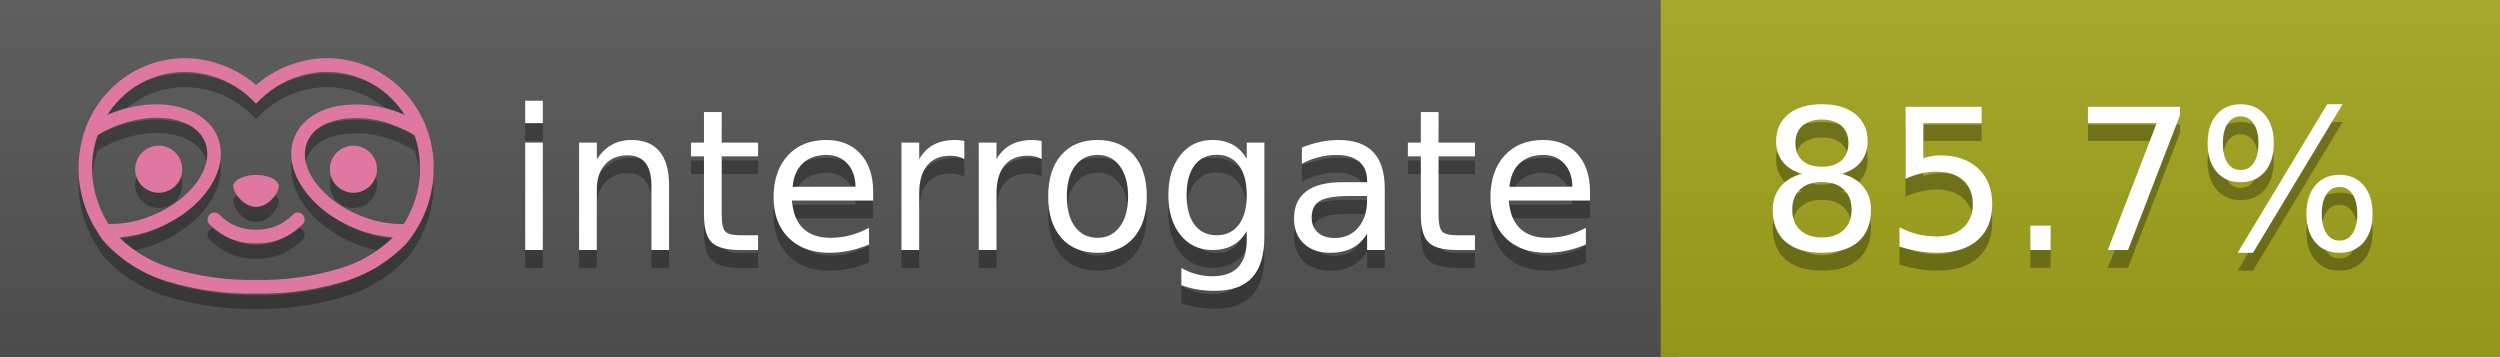
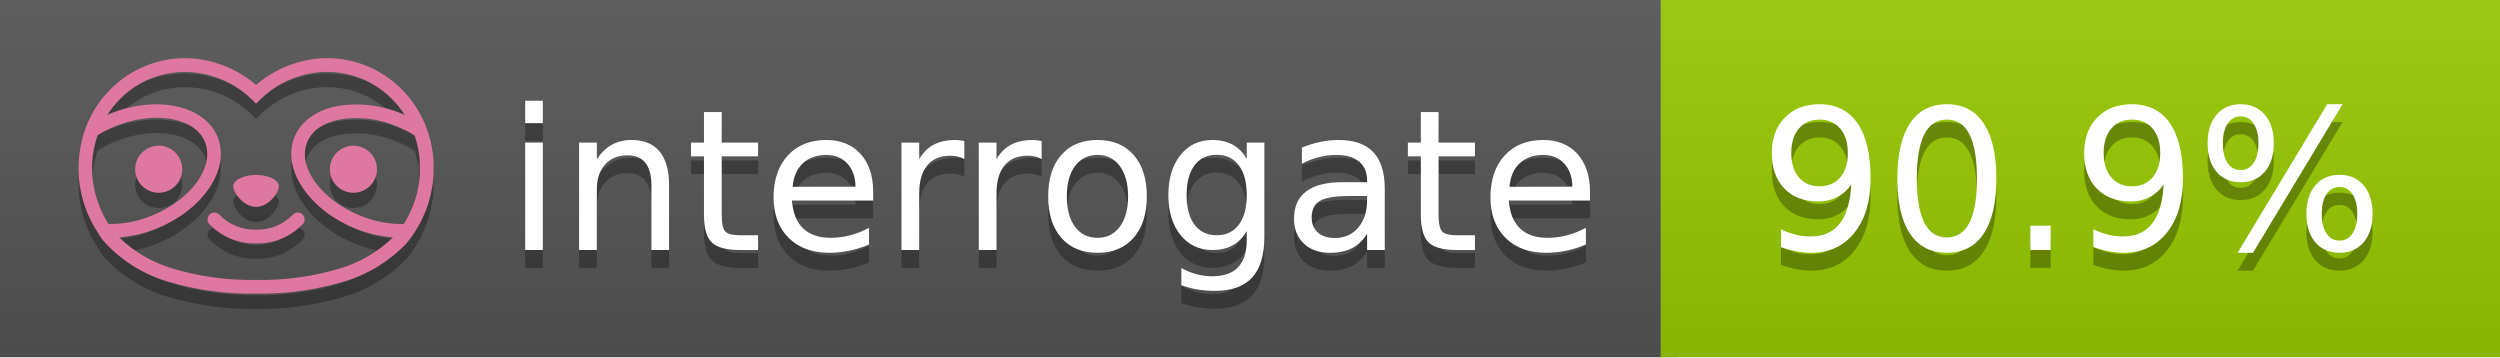
<svg xmlns="http://www.w3.org/2000/svg" width="140" height="20" viewBox="0 0 140 20" version="1.1" xml:space="preserve" style="fill-rule:evenodd;clip-rule:evenodd;stroke-linejoin:round;stroke-miterlimit:2;">
  <g transform="matrix(1,0,0,1,22,0)">
    <g id="backgrounds" transform="matrix(1.32789,0,0,1,-22.3892,0)">
      <rect x="0" y="0" width="71" height="20" style="fill:rgb(85,85,85);" />
    </g>
-     <rect x="71" y="0" width="47" height="20" data-interrogate="color" style="fill:#a4a61d" />
+     <rect x="71" y="0" width="47" height="20" data-interrogate="color" style="fill:#97CA00" />
    <g transform="matrix(1.19746,0,0,1,-22.3744,-4.85723e-16)">
      <rect x="0" y="0" width="118" height="20" style="fill:url(#_Linear1);" />
    </g>
  </g>
  <g fill="#fff" text-anchor="middle" font-family="DejaVu Sans,Verdana,Geneva,sans-serif" font-size="110">
    <text x="590" y="150" fill="#010101" fill-opacity=".3" transform="scale(.1)" textLength="610">interrogate</text>
    <text x="590" y="140" transform="scale(.1)" textLength="610">interrogate</text>
-     <text x="1160" y="150" fill="#010101" fill-opacity=".3" transform="scale(.1)" textLength="370" data-interrogate="result">85.7%</text>
-     <text x="1160" y="140" transform="scale(.1)" textLength="370" data-interrogate="result">85.7%</text>
+     <text x="1160" y="150" fill="#010101" fill-opacity=".3" transform="scale(.1)" textLength="370" data-interrogate="result">90.9%</text>
+     <text x="1160" y="140" transform="scale(.1)" textLength="370" data-interrogate="result">90.9%</text>
  </g>
  <g id="logo-shadow" transform="matrix(0.854876,0,0,0.854876,-6.73514,1.732)">
    <g transform="matrix(0.299012,0,0,0.299012,9.70229,-6.68582)">
      <path d="M50,64.25C52.76,64.25 55,61.13 55,59.75C55,58.37 52.76,57.25 50,57.25C47.24,57.25 45,58.37 45,59.75C45,61.13 47.24,64.25 50,64.25Z" style="fill:rgb(1,1,1);fill-opacity:0.3;fill-rule:nonzero;" />
    </g>
    <g transform="matrix(0.299012,0,0,0.299012,9.70229,-6.68582)">
      <path d="M88,49.05C86.506,43.475 83.018,38.638 78.2,35.46C72.969,32.002 66.539,30.844 60.43,32.26C56.576,33.145 52.995,34.958 50,37.54C46.998,34.958 43.411,33.149 39.55,32.27C33.441,30.853 27.011,32.011 21.78,35.47C16.97,38.652 13.489,43.489 12,49.06L12,49.13C11.82,49.79 11.66,50.46 11.53,51.13C11.146,53.207 11.021,55.323 11.16,57.43C11.16,58.03 11.26,58.63 11.34,59.23C11.34,59.51 11.43,59.79 11.48,60.07C11.53,60.35 11.58,60.68 11.64,60.98C11.7,61.28 11.8,61.69 11.89,62.05C11.98,62.41 11.99,62.47 12.05,62.68C12.16,63.07 12.28,63.46 12.41,63.84L12.58,64.34C12.72,64.74 12.88,65.14 13.04,65.53L13.23,65.98C13.403,66.373 13.583,66.767 13.77,67.16L13.99,67.59C14.19,67.97 14.39,68.35 14.61,68.73L14.87,69.15C15.1,69.52 15.33,69.89 15.58,70.26L15.58,70.32L15.99,70.93C16.14,71.14 16.29,71.36 16.45,71.57C20.206,75.83 25.086,78.95 30.53,80.57C36.839,82.48 43.41,83.385 50,83.25C56.599,83.374 63.177,82.456 69.49,80.53C74.644,78.978 79.303,76.102 83,72.19C83.34,71.78 83.65,71.35 84,70.92L84.18,70.66L84.33,70.44L84.41,70.32C84.55,70.12 84.67,69.9 84.81,69.7C85.07,69.3 85.32,68.89 85.55,68.48C85.78,68.07 86.02,67.65 86.23,67.22C86.31,67.05 86.39,66.88 86.47,66.7C86.67,66.28 86.85,65.87 87.03,65.44L87.23,64.92C87.397,64.487 87.55,64.05 87.69,63.61L87.85,63.09C87.98,62.64 88.1,62.19 88.21,61.74C88.21,61.57 88.3,61.39 88.33,61.22C88.43,60.75 88.52,60.22 88.6,59.79C88.6,59.64 88.66,59.49 88.68,59.33C88.77,58.71 88.84,58.08 88.88,57.45L88.88,54.17C88.817,53.164 88.693,52.162 88.51,51.17C88.38,50.5 88.23,49.84 88.05,49.17L88,49.05ZM85.89,56.44L85.89,57.23C85.89,57.78 85.79,58.32 85.72,58.86C85.72,59.01 85.72,59.15 85.65,59.3C85.59,59.7 85.51,60.11 85.43,60.51L85.32,60.99C85.23,61.38 85.12,61.77 85.01,62.16C85.01,62.31 84.93,62.46 84.88,62.6C84.74,63.04 84.59,63.47 84.42,63.9L84.27,64.28C84.1,64.71 83.91,65.14 83.71,65.56C83.51,65.98 83.43,66.12 83.28,66.4L83.01,66.91C82.83,67.223 82.643,67.537 82.45,67.85L82.35,68.01C79.121,68.047 75.918,67.434 72.93,66.21C64.27,62.74 59,55.52 61.18,50.11C62.18,47.6 64.7,45.82 68.26,45.11C72.489,44.395 76.835,44.908 80.78,46.59C82.141,47.144 83.453,47.813 84.7,48.59C84.76,48.76 84.82,48.93 84.88,49.1C84.94,49.27 85.05,49.63 85.12,49.9C85.28,50.5 85.44,51.1 85.55,51.73C85.691,52.507 85.792,53.292 85.85,54.08L85.85,55.89C85.85,56.12 85.91,56.25 85.91,56.45L85.89,56.44ZM17.66,68C16.668,66.435 15.869,64.756 15.28,63L15.17,62.68C15.06,62.35 14.96,62.01 14.87,61.68C14.823,61.493 14.777,61.31 14.73,61.13C14.66,60.84 14.59,60.55 14.53,60.27C14.47,59.99 14.43,59.72 14.38,59.44C14.33,59.16 14.3,59 14.27,58.78C14.2,58.27 14.15,57.78 14.11,57.23L14.11,57.03C14.008,55.236 14.122,53.437 14.45,51.67C14.56,51.06 14.71,50.46 14.88,49.87C14.96,49.59 15.04,49.32 15.13,49.05C15.22,48.78 15.24,48.72 15.3,48.55C16.548,47.774 17.859,47.105 19.22,46.55C27.86,43.09 36.65,44.67 38.82,50.08C40.99,55.49 35.73,62.74 27.09,66.2C24.101,67.431 20.893,68.043 17.66,68ZM68.57,77.68C62.554,79.508 56.287,80.376 50,80.25C43.737,80.37 37.495,79.506 31.5,77.69C27.185,76.38 23.243,74.062 20,70.93C22.815,70.706 25.58,70.055 28.2,69C38.37,64.92 44.39,56 41.6,49C38.81,42 28.27,39.72 18.1,43.8L17.43,44.09C18.973,41.648 21.019,39.561 23.43,37.97C26.671,35.824 30.473,34.68 34.36,34.68C35.884,34.681 37.404,34.852 38.89,35.19C42.694,36.049 46.191,37.935 49,40.64L50,41.64L51,40.64C53.797,37.937 57.279,36.049 61.07,35.18C66.402,33.947 72.014,34.968 76.57,38C78.98,39.588 81.026,41.671 82.57,44.11L81.9,43.82C77.409,41.921 72.464,41.355 67.66,42.19C63.08,43.12 59.79,45.54 58.39,49.02C55.6,55.97 61.62,64.94 71.79,69.02C74.414,70.07 77.182,70.714 80,70.93C76.776,74.05 72.859,76.363 68.57,77.68Z" style="fill:rgb(1,1,1);fill-opacity:0.3;fill-rule:nonzero;" />
    </g>
    <g transform="matrix(0.299012,0,0,0.299012,9.70229,-6.68582)">
      <circle cx="71.33" cy="56" r="5.16" style="fill:rgb(1,1,1);fill-opacity:0.3;" />
    </g>
    <g transform="matrix(0.299012,0,0,0.299012,9.70229,-6.68582)">
      <circle cx="28.67" cy="56" r="5.16" style="fill:rgb(1,1,1);fill-opacity:0.3;" />
    </g>
    <g transform="matrix(0.299012,0,0,0.299012,9.70229,-6.68582)">
      <path d="M58,66C55.912,68.161 53.003,69.339 50,69.24C46.997,69.339 44.088,68.161 42,66C41.714,65.677 41.302,65.491 40.87,65.491C40.042,65.491 39.361,66.172 39.361,67C39.361,67.368 39.496,67.724 39.74,68C42.403,70.804 46.134,72.35 50,72.25C53.862,72.347 57.59,70.802 60.25,68C60.495,67.725 60.63,67.369 60.63,67C60.63,66.174 59.951,65.495 59.125,65.495C58.695,65.495 58.285,65.679 58,66Z" style="fill:rgb(1,1,1);fill-opacity:0.3;fill-rule:nonzero;" />
    </g>
  </g>
  <g id="logo-pink" transform="matrix(0.854876,0,0,0.854876,-6.73514,0.877124)">
    <g transform="matrix(0.299012,0,0,0.299012,9.70229,-6.68582)">
      <path d="M50,64.25C52.76,64.25 55,61.13 55,59.75C55,58.37 52.76,57.25 50,57.25C47.24,57.25 45,58.37 45,59.75C45,61.13 47.24,64.25 50,64.25Z" style="fill:rgb(222,120,160);fill-rule:nonzero;" />
    </g>
    <g transform="matrix(0.299012,0,0,0.299012,9.70229,-6.68582)">
      <path d="M88,49.05C86.506,43.475 83.018,38.638 78.2,35.46C72.969,32.002 66.539,30.844 60.43,32.26C56.576,33.145 52.995,34.958 50,37.54C46.998,34.958 43.411,33.149 39.55,32.27C33.441,30.853 27.011,32.011 21.78,35.47C16.97,38.652 13.489,43.489 12,49.06L12,49.13C11.82,49.79 11.66,50.46 11.53,51.13C11.146,53.207 11.021,55.323 11.16,57.43C11.16,58.03 11.26,58.63 11.34,59.23C11.34,59.51 11.43,59.79 11.48,60.07C11.53,60.35 11.58,60.68 11.64,60.98C11.7,61.28 11.8,61.69 11.89,62.05C11.98,62.41 11.99,62.47 12.05,62.68C12.16,63.07 12.28,63.46 12.41,63.84L12.58,64.34C12.72,64.74 12.88,65.14 13.04,65.53L13.23,65.98C13.403,66.373 13.583,66.767 13.77,67.16L13.99,67.59C14.19,67.97 14.39,68.35 14.61,68.73L14.87,69.15C15.1,69.52 15.33,69.89 15.58,70.26L15.58,70.32L15.99,70.93C16.14,71.14 16.29,71.36 16.45,71.57C20.206,75.83 25.086,78.95 30.53,80.57C36.839,82.48 43.41,83.385 50,83.25C56.599,83.374 63.177,82.456 69.49,80.53C74.644,78.978 79.303,76.102 83,72.19C83.34,71.78 83.65,71.35 84,70.92L84.18,70.66L84.33,70.44L84.41,70.32C84.55,70.12 84.67,69.9 84.81,69.7C85.07,69.3 85.32,68.89 85.55,68.48C85.78,68.07 86.02,67.65 86.23,67.22C86.31,67.05 86.39,66.88 86.47,66.7C86.67,66.28 86.85,65.87 87.03,65.44L87.23,64.92C87.397,64.487 87.55,64.05 87.69,63.61L87.85,63.09C87.98,62.64 88.1,62.19 88.21,61.74C88.21,61.57 88.3,61.39 88.33,61.22C88.43,60.75 88.52,60.22 88.6,59.79C88.6,59.64 88.66,59.49 88.68,59.33C88.77,58.71 88.84,58.08 88.88,57.45L88.88,54.17C88.817,53.164 88.693,52.162 88.51,51.17C88.38,50.5 88.23,49.84 88.05,49.17L88,49.05ZM85.89,56.44L85.89,57.23C85.89,57.78 85.79,58.32 85.72,58.86C85.72,59.01 85.72,59.15 85.65,59.3C85.59,59.7 85.51,60.11 85.43,60.51L85.32,60.99C85.23,61.38 85.12,61.77 85.01,62.16C85.01,62.31 84.93,62.46 84.88,62.6C84.74,63.04 84.59,63.47 84.42,63.9L84.27,64.28C84.1,64.71 83.91,65.14 83.71,65.56C83.51,65.98 83.43,66.12 83.28,66.4L83.01,66.91C82.83,67.223 82.643,67.537 82.45,67.85L82.35,68.01C79.121,68.047 75.918,67.434 72.93,66.21C64.27,62.74 59,55.52 61.18,50.11C62.18,47.6 64.7,45.82 68.26,45.11C72.489,44.395 76.835,44.908 80.78,46.59C82.141,47.144 83.453,47.813 84.7,48.59C84.76,48.76 84.82,48.93 84.88,49.1C84.94,49.27 85.05,49.63 85.12,49.9C85.28,50.5 85.44,51.1 85.55,51.73C85.691,52.507 85.792,53.292 85.85,54.08L85.85,55.89C85.85,56.12 85.91,56.25 85.91,56.45L85.89,56.44ZM17.66,68C16.668,66.435 15.869,64.756 15.28,63L15.17,62.68C15.06,62.35 14.96,62.01 14.87,61.68C14.823,61.493 14.777,61.31 14.73,61.13C14.66,60.84 14.59,60.55 14.53,60.27C14.47,59.99 14.43,59.72 14.38,59.44C14.33,59.16 14.3,59 14.27,58.78C14.2,58.27 14.15,57.78 14.11,57.23L14.11,57.03C14.008,55.236 14.122,53.437 14.45,51.67C14.56,51.06 14.71,50.46 14.88,49.87C14.96,49.59 15.04,49.32 15.13,49.05C15.22,48.78 15.24,48.72 15.3,48.55C16.548,47.774 17.859,47.105 19.22,46.55C27.86,43.09 36.65,44.67 38.82,50.08C40.99,55.49 35.73,62.74 27.09,66.2C24.101,67.431 20.893,68.043 17.66,68ZM68.57,77.68C62.554,79.508 56.287,80.376 50,80.25C43.737,80.37 37.495,79.506 31.5,77.69C27.185,76.38 23.243,74.062 20,70.93C22.815,70.706 25.58,70.055 28.2,69C38.37,64.92 44.39,56 41.6,49C38.81,42 28.27,39.72 18.1,43.8L17.43,44.09C18.973,41.648 21.019,39.561 23.43,37.97C26.671,35.824 30.473,34.68 34.36,34.68C35.884,34.681 37.404,34.852 38.89,35.19C42.694,36.049 46.191,37.935 49,40.64L50,41.64L51,40.64C53.797,37.937 57.279,36.049 61.07,35.18C66.402,33.947 72.014,34.968 76.57,38C78.98,39.588 81.026,41.671 82.57,44.11L81.9,43.82C77.409,41.921 72.464,41.355 67.66,42.19C63.08,43.12 59.79,45.54 58.39,49.02C55.6,55.97 61.62,64.94 71.79,69.02C74.414,70.07 77.182,70.714 80,70.93C76.776,74.05 72.859,76.363 68.57,77.68Z" style="fill:rgb(222,120,160);fill-rule:nonzero;" />
    </g>
    <g transform="matrix(0.299012,0,0,0.299012,9.70229,-6.68582)">
      <circle cx="71.33" cy="56" r="5.16" style="fill:rgb(222,120,160);" />
    </g>
    <g transform="matrix(0.299012,0,0,0.299012,9.70229,-6.68582)">
      <circle cx="28.67" cy="56" r="5.16" style="fill:rgb(222,120,160);" />
    </g>
    <g transform="matrix(0.299012,0,0,0.299012,9.70229,-6.68582)">
      <path d="M58,66C55.912,68.161 53.003,69.339 50,69.24C46.997,69.339 44.088,68.161 42,66C41.714,65.677 41.302,65.491 40.87,65.491C40.042,65.491 39.361,66.172 39.361,67C39.361,67.368 39.496,67.724 39.74,68C42.403,70.804 46.134,72.35 50,72.25C53.862,72.347 57.59,70.802 60.25,68C60.495,67.725 60.63,67.369 60.63,67C60.63,66.174 59.951,65.495 59.125,65.495C58.695,65.495 58.285,65.679 58,66Z" style="fill:rgb(222,120,160);fill-rule:nonzero;" />
    </g>
  </g>
  <defs>
    <linearGradient id="_Linear1" x1="0" y1="0" x2="1" y2="0" gradientUnits="userSpaceOnUse" gradientTransform="matrix(1.22465e-15,20,-20,1.22465e-15,0,0)">
      <stop offset="0" style="stop-color:rgb(187,187,187);stop-opacity:0.1" />
      <stop offset="1" style="stop-color:black;stop-opacity:0.1" />
    </linearGradient>
  </defs>
</svg>
